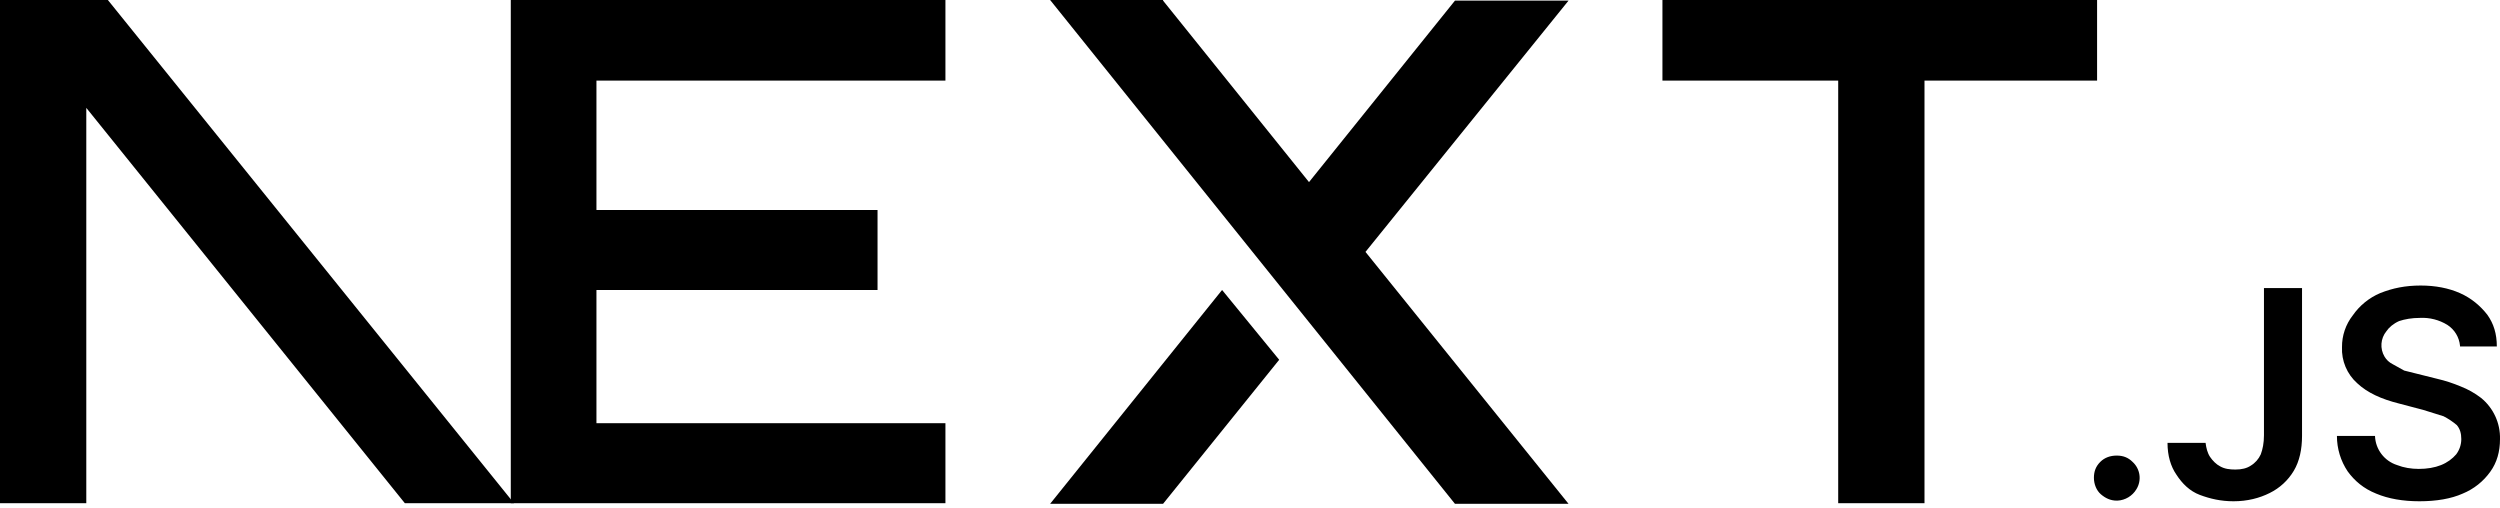
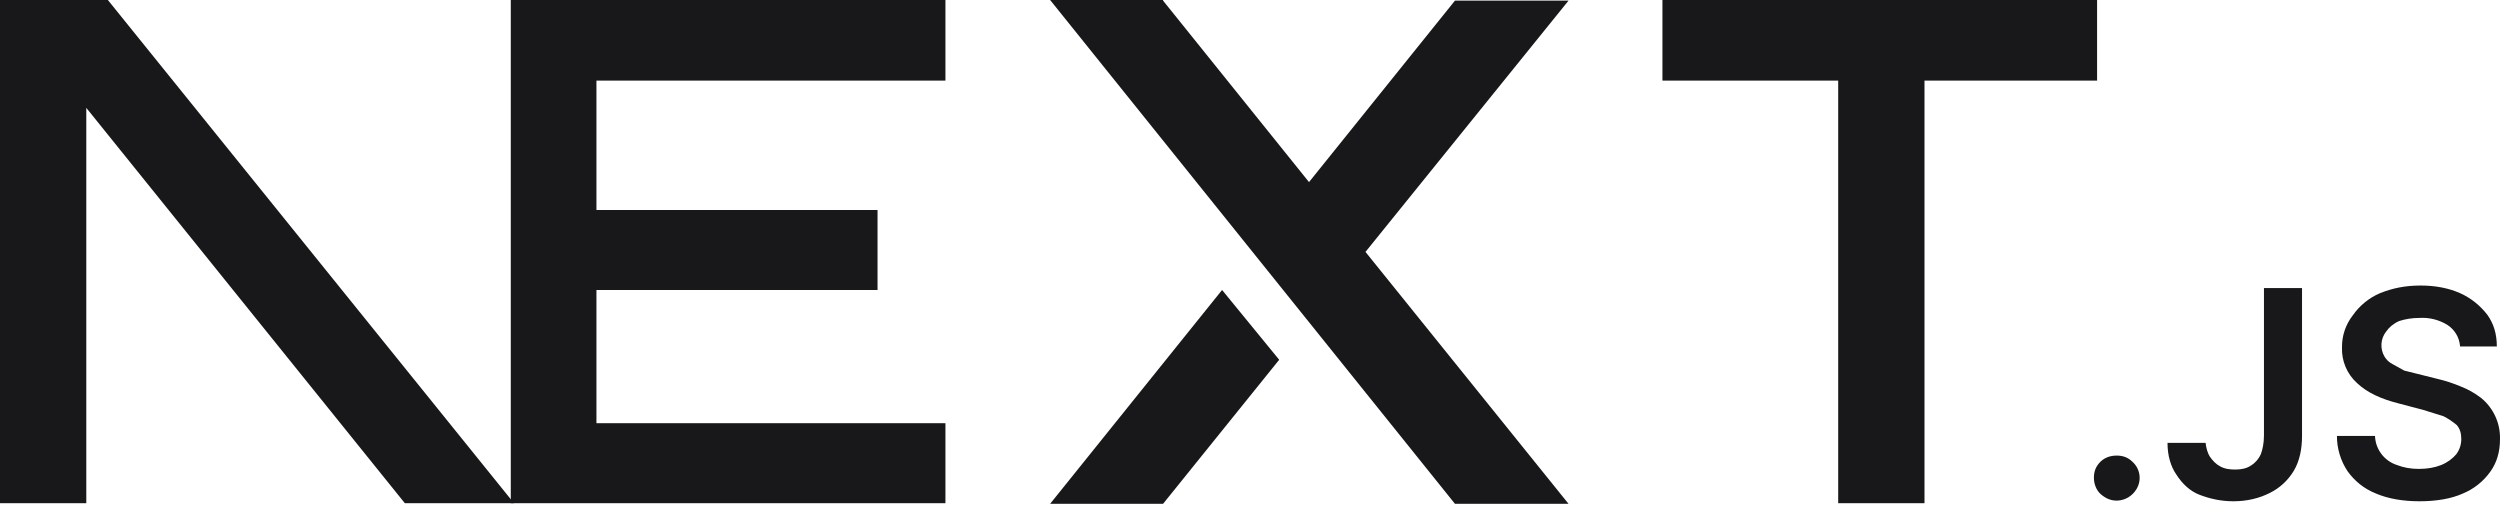
<svg xmlns="http://www.w3.org/2000/svg" fill="none" viewBox="0 0 394 80">
-   <path fill="#000" d="M262 0h68.5v12.7h-27.2v66.6h-13.6V12.7H262V0ZM149 0v12.7H94v20.4h44.3v12.6H94v21h55v12.6H80.5V0h68.7zm34.3 0h-17.8l63.8 79.4h17.9l-32-39.7 32-39.6h-17.9l-23 28.6-23-28.6zm18.3 56.7-9-11-27.1 33.7h17.8l18.3-22.7z" />
-   <path fill="#000" d="M81 79.3 17 0H0v79.3h13.6V17l50.2 62.3H81Zm252.6-.4c-1 0-1.8-.4-2.5-1s-1.1-1.6-1.1-2.6.3-1.8 1-2.5 1.6-1 2.6-1 1.8.3 2.5 1a3.4 3.4 0 0 1 .6 4.3 3.7 3.7 0 0 1-3 1.8zm23.2-33.5h6v23.3c0 2.1-.4 4-1.3 5.5a9.1 9.1 0 0 1-3.8 3.5c-1.6.8-3.5 1.3-5.7 1.3-2 0-3.7-.4-5.3-1s-2.8-1.8-3.7-3.2c-.9-1.3-1.4-3-1.4-5h6c.1.8.3 1.6.7 2.2s1 1.2 1.6 1.5c.7.4 1.5.5 2.4.5 1 0 1.8-.2 2.4-.6a4 4 0 0 0 1.6-1.8c.3-.8.5-1.8.5-3V45.5zm30.9 9.1a4.4 4.4 0 0 0-2-3.3 7.5 7.5 0 0 0-4.3-1.1c-1.3 0-2.4.2-3.3.5-.9.4-1.6 1-2 1.6a3.5 3.5 0 0 0-.3 4c.3.5.7.9 1.3 1.2l1.8 1 2 .5 3.2.8c1.3.3 2.5.7 3.7 1.2a13 13 0 0 1 3.2 1.8 8.1 8.1 0 0 1 3 6.5c0 2-.5 3.7-1.5 5.1a10 10 0 0 1-4.4 3.5c-1.8.8-4.1 1.2-6.8 1.2-2.6 0-4.9-.4-6.8-1.2-2-.8-3.4-2-4.5-3.5a10 10 0 0 1-1.7-5.6h6a5 5 0 0 0 3.5 4.6c1 .4 2.2.6 3.4.6 1.3 0 2.5-.2 3.5-.6 1-.4 1.8-1 2.4-1.7a4 4 0 0 0 .8-2.4c0-.9-.2-1.6-.7-2.2a11 11 0 0 0-2.1-1.4l-3.2-1-3.8-1c-2.8-.7-5-1.7-6.6-3.2a7.2 7.2 0 0 1-2.4-5.7 8 8 0 0 1 1.7-5 10 10 0 0 1 4.3-3.5c2-.8 4-1.2 6.4-1.2 2.3 0 4.4.4 6.2 1.2 1.8.8 3.2 2 4.3 3.4 1 1.4 1.5 3 1.5 5h-5.8z" />
+   <path fill="#18181A" d="M262 0h68.5v12.7h-27.2v66.6h-13.6V12.7H262V0ZM149 0v12.7H94v20.4h44.3v12.6H94v21h55v12.6H80.5V0h68.7zm34.3 0h-17.8l63.8 79.4h17.9l-32-39.7 32-39.6h-17.9l-23 28.6-23-28.6zm18.3 56.7-9-11-27.1 33.7h17.8l18.3-22.7z" />
+   <path fill="#18181A" d="M81 79.3 17 0H0v79.3h13.6V17l50.2 62.3H81Zm252.6-.4c-1 0-1.8-.4-2.5-1s-1.1-1.6-1.1-2.6.3-1.8 1-2.5 1.6-1 2.6-1 1.8.3 2.5 1a3.4 3.4 0 0 1 .6 4.3 3.7 3.7 0 0 1-3 1.8zm23.2-33.5h6v23.3c0 2.1-.4 4-1.3 5.5a9.1 9.1 0 0 1-3.8 3.5c-1.6.8-3.5 1.3-5.7 1.3-2 0-3.7-.4-5.3-1s-2.8-1.8-3.7-3.2c-.9-1.3-1.4-3-1.4-5h6c.1.8.3 1.6.7 2.2s1 1.2 1.6 1.5c.7.4 1.5.5 2.4.5 1 0 1.8-.2 2.4-.6a4 4 0 0 0 1.6-1.8c.3-.8.5-1.8.5-3V45.5zm30.9 9.1a4.4 4.4 0 0 0-2-3.3 7.5 7.5 0 0 0-4.3-1.1c-1.3 0-2.4.2-3.3.5-.9.4-1.6 1-2 1.6a3.5 3.5 0 0 0-.3 4c.3.5.7.9 1.3 1.2l1.8 1 2 .5 3.2.8c1.3.3 2.5.7 3.7 1.2a13 13 0 0 1 3.2 1.8 8.1 8.1 0 0 1 3 6.5c0 2-.5 3.7-1.5 5.1a10 10 0 0 1-4.4 3.5c-1.8.8-4.1 1.2-6.8 1.2-2.6 0-4.9-.4-6.8-1.2-2-.8-3.4-2-4.5-3.5a10 10 0 0 1-1.7-5.6h6a5 5 0 0 0 3.5 4.6c1 .4 2.2.6 3.4.6 1.3 0 2.5-.2 3.5-.6 1-.4 1.8-1 2.4-1.7a4 4 0 0 0 .8-2.4c0-.9-.2-1.6-.7-2.2a11 11 0 0 0-2.1-1.4l-3.2-1-3.8-1c-2.8-.7-5-1.7-6.6-3.2a7.2 7.2 0 0 1-2.4-5.7 8 8 0 0 1 1.7-5 10 10 0 0 1 4.3-3.5c2-.8 4-1.2 6.4-1.2 2.3 0 4.4.4 6.2 1.2 1.8.8 3.2 2 4.3 3.4 1 1.4 1.5 3 1.5 5h-5.8z" />
</svg>
